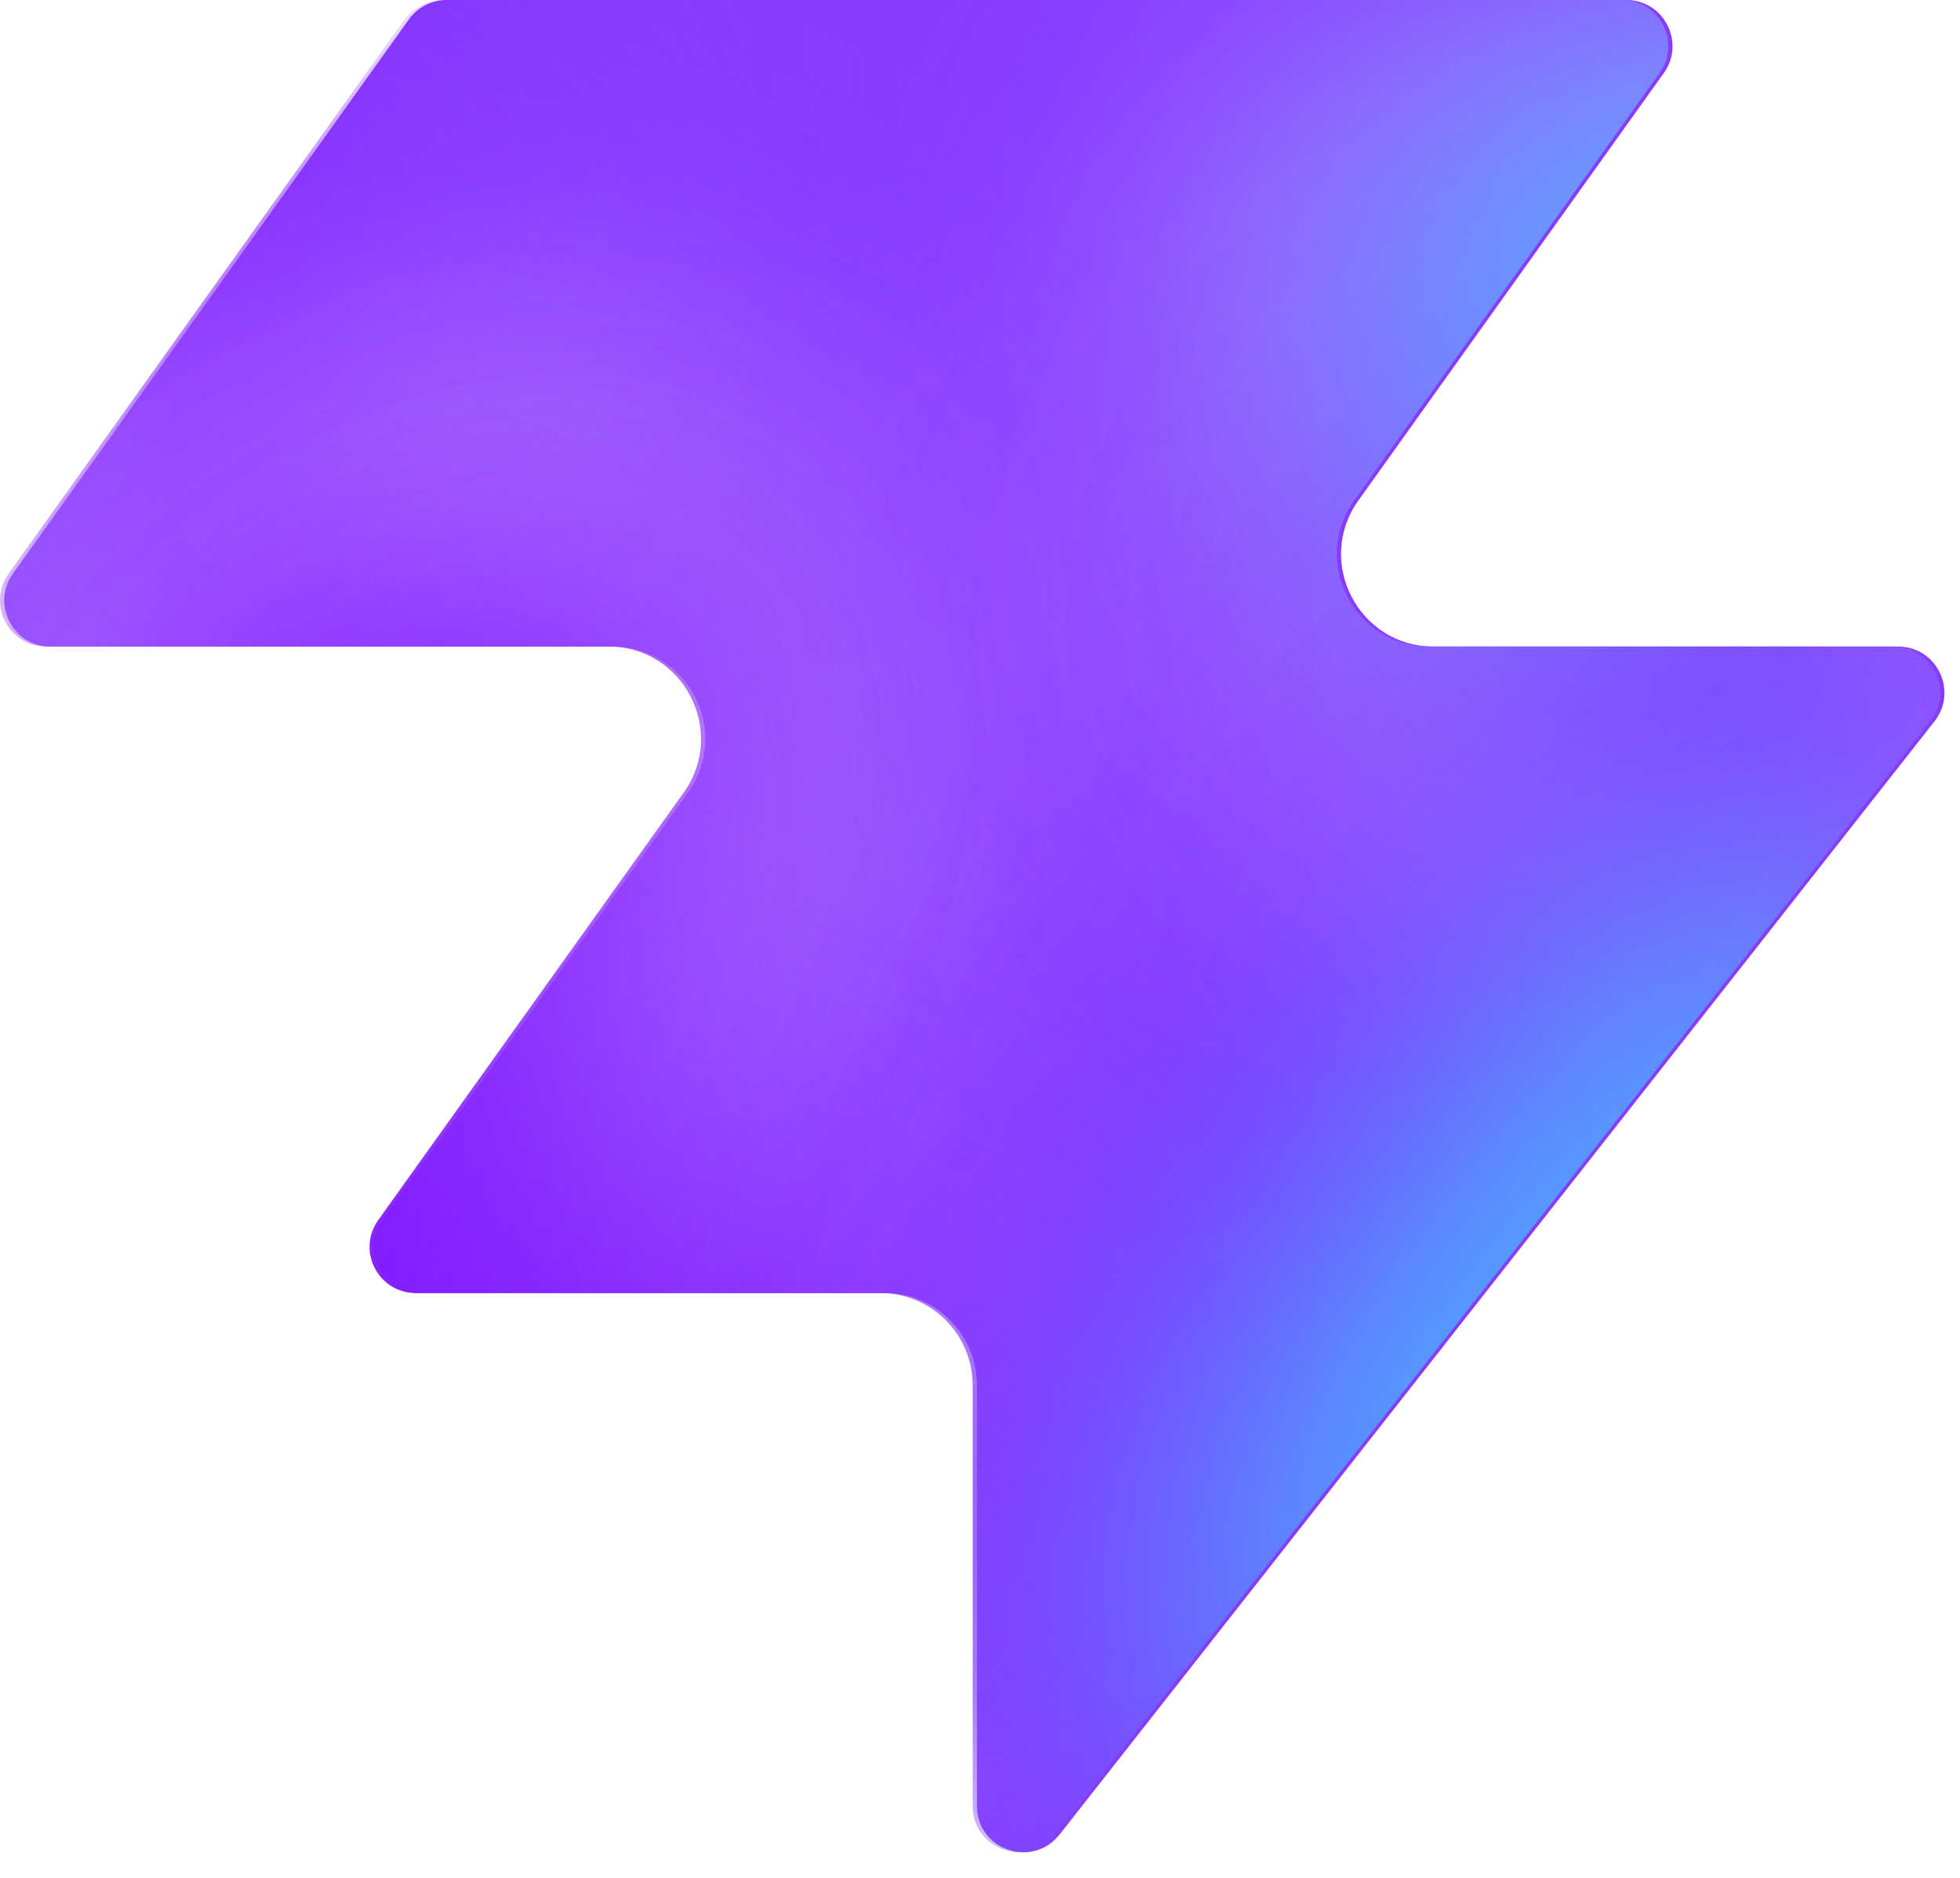
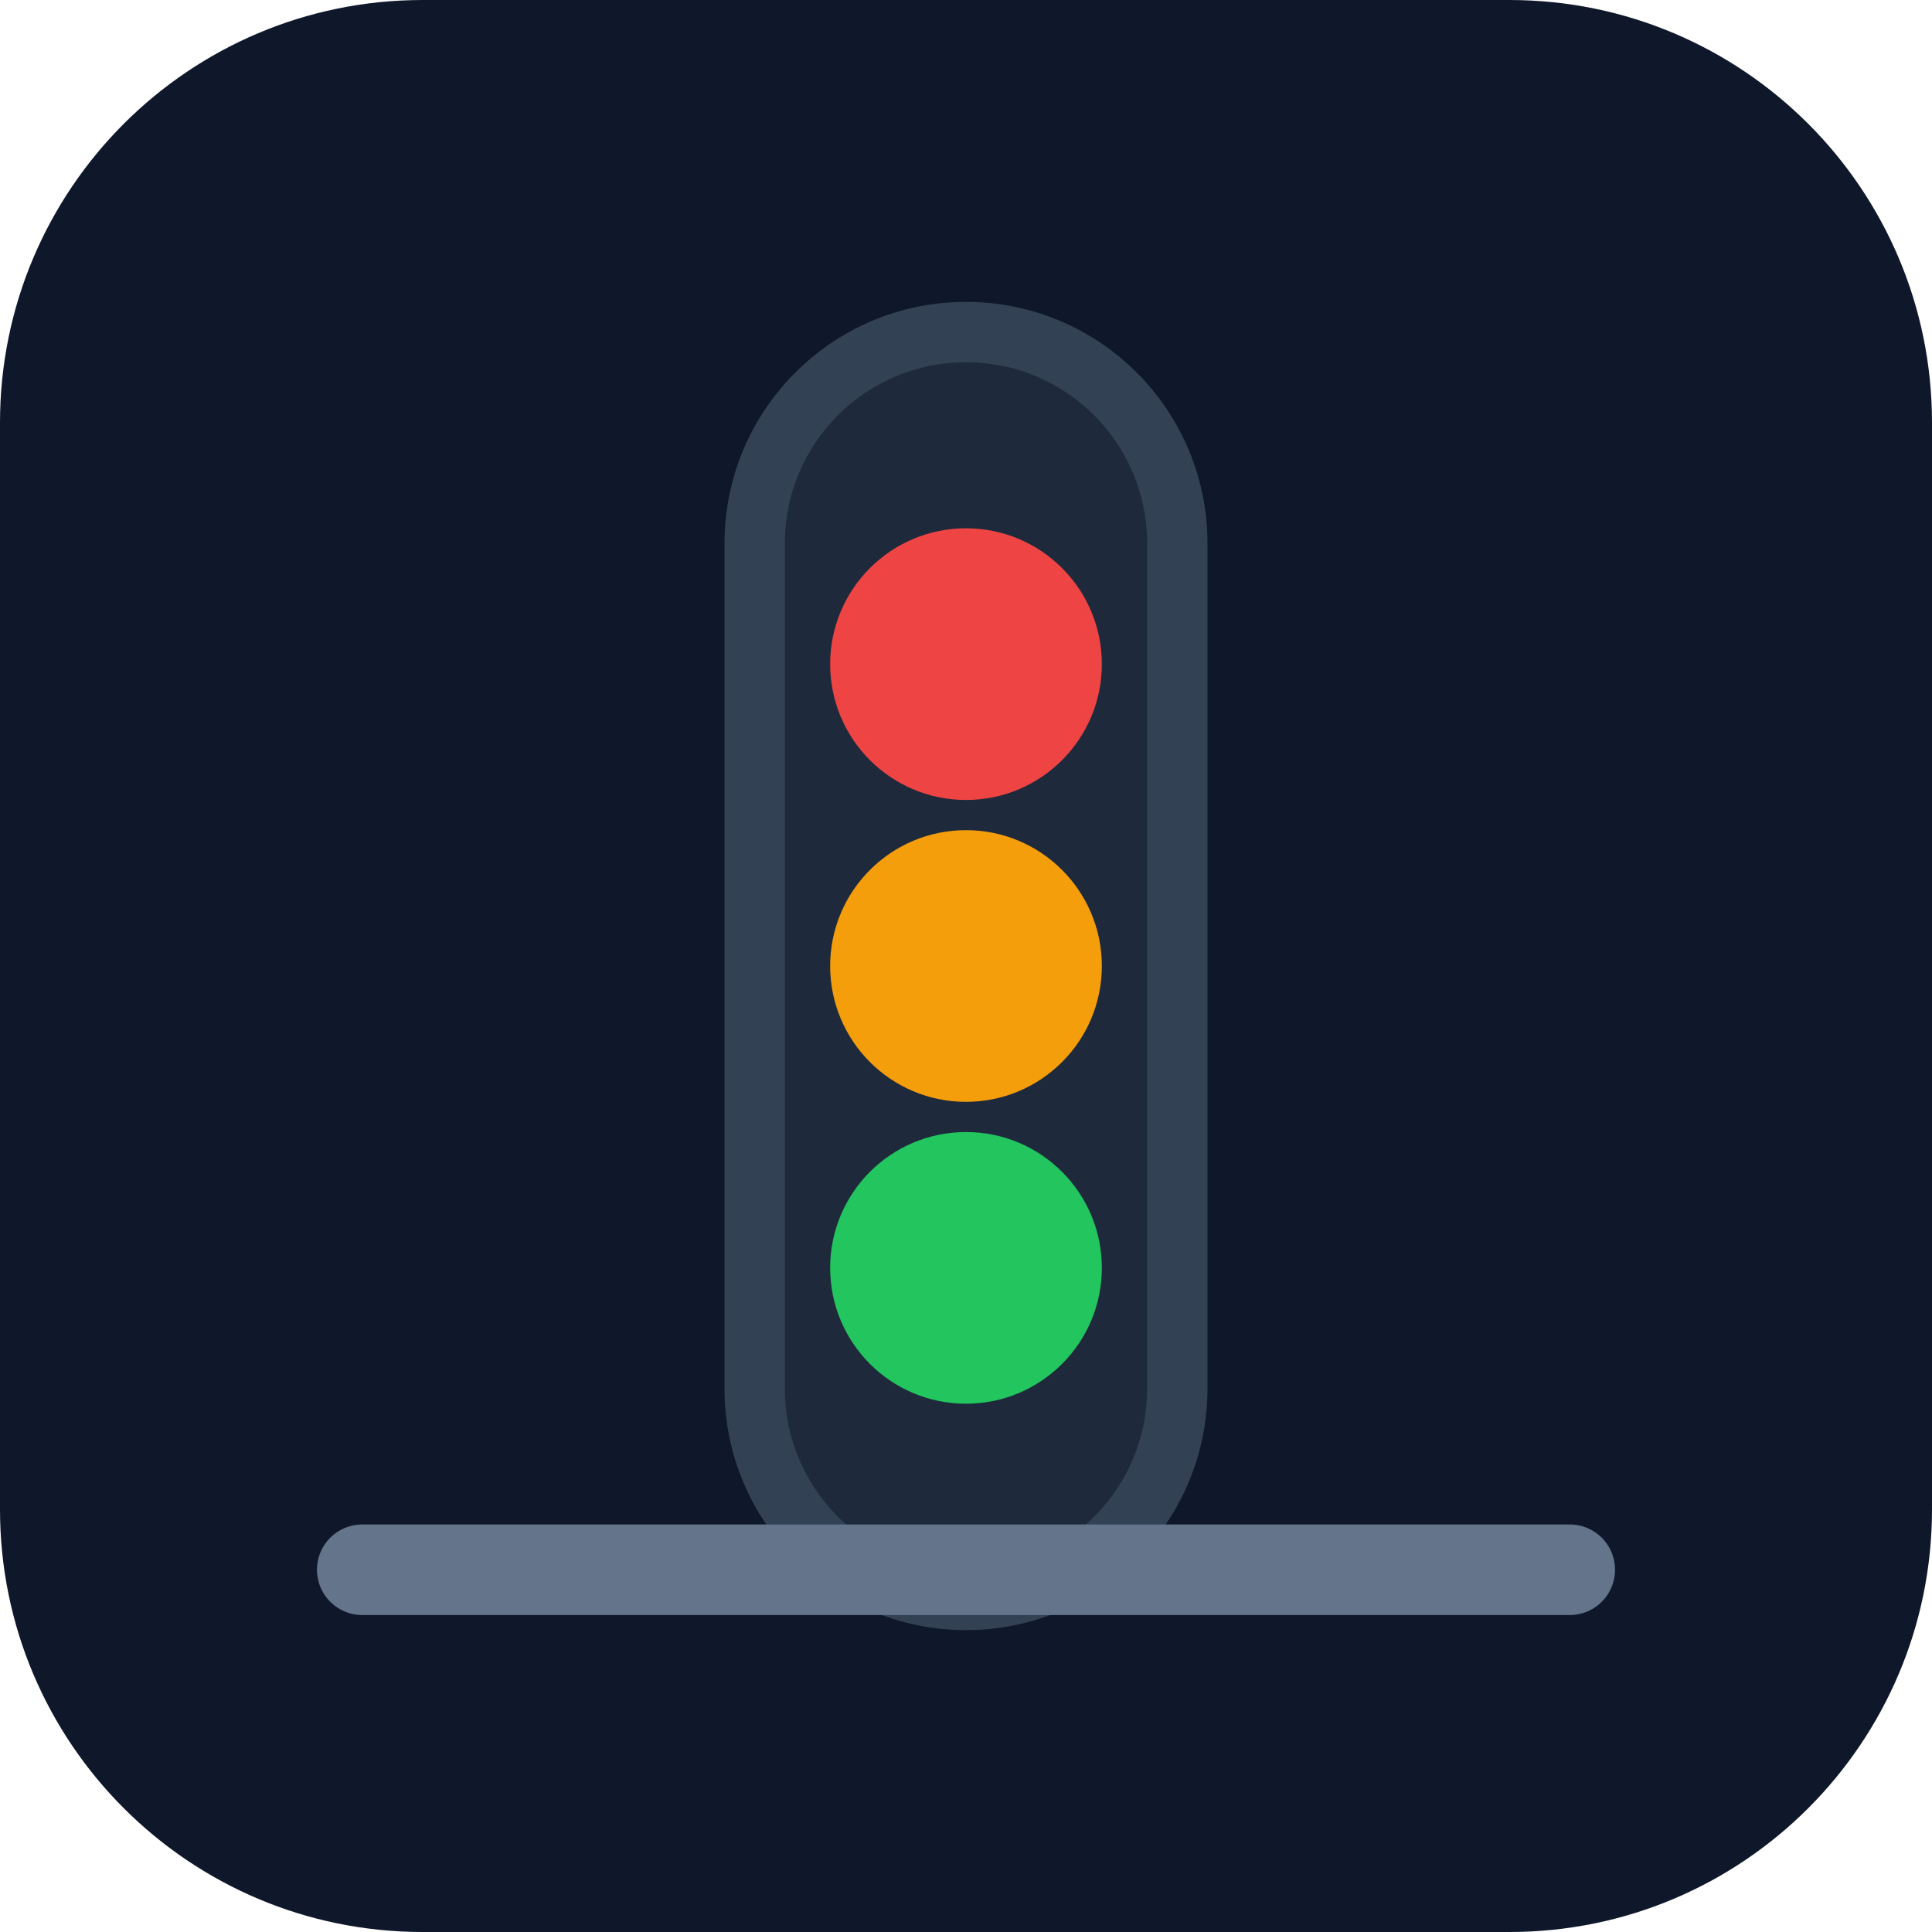
- <svg xmlns="http://www.w3.org/2000/svg" width="48" height="46" fill="none" viewBox="0 0 48 46">
-   <path fill="#863bff" d="M25.946 44.938c-.664.845-2.021.375-2.021-.698V33.937a2.26 2.26 0 0 0-2.262-2.262H10.287c-.92 0-1.456-1.04-.92-1.788l7.48-10.471c1.07-1.497 0-3.578-1.842-3.578H1.237c-.92 0-1.456-1.04-.92-1.788L10.013.474c.214-.297.556-.474.92-.474h28.894c.92 0 1.456 1.04.92 1.788l-7.48 10.471c-1.07 1.498 0 3.579 1.842 3.579h11.377c.943 0 1.473 1.088.89 1.83L25.947 44.94z" style="fill:#863bff;fill:color(display-p3 .525 .23 1);fill-opacity:1" />
-   <mask id="a" width="48" height="46" x="0" y="0" maskUnits="userSpaceOnUse" style="mask-type:alpha">
-     <path fill="#000" d="M25.842 44.938c-.664.844-2.021.375-2.021-.698V33.937a2.26 2.26 0 0 0-2.262-2.262H10.183c-.92 0-1.456-1.04-.92-1.788l7.48-10.471c1.07-1.498 0-3.579-1.842-3.579H1.133c-.92 0-1.456-1.04-.92-1.787L9.91.473c.214-.297.556-.474.92-.474h28.894c.92 0 1.456 1.04.92 1.788l-7.48 10.471c-1.07 1.498 0 3.578 1.842 3.578h11.377c.943 0 1.473 1.088.89 1.832L25.843 44.94z" style="fill:#000;fill-opacity:1" />
-   </mask>
-   <g mask="url(#a)">
-     <g filter="url(#b)">
-       <ellipse cx="5.508" cy="14.704" fill="#ede6ff" rx="5.508" ry="14.704" style="fill:#ede6ff;fill:color(display-p3 .927 .903 1);fill-opacity:1" transform="matrix(.00324 1 1 -.00324 -4.47 31.516)" />
-     </g>
-     <g filter="url(#c)">
-       <ellipse cx="10.399" cy="29.851" fill="#ede6ff" rx="10.399" ry="29.851" style="fill:#ede6ff;fill:color(display-p3 .927 .903 1);fill-opacity:1" transform="matrix(.00324 1 1 -.00324 -39.328 7.883)" />
-     </g>
-     <g filter="url(#d)">
-       <ellipse cx="5.508" cy="30.487" fill="#7e14ff" rx="5.508" ry="30.487" style="fill:#7e14ff;fill:color(display-p3 .492 .077 1);fill-opacity:1" transform="rotate(89.814 -25.913 -14.639)scale(1 -1)" />
-     </g>
-     <g filter="url(#e)">
-       <ellipse cx="5.508" cy="30.599" fill="#7e14ff" rx="5.508" ry="30.599" style="fill:#7e14ff;fill:color(display-p3 .492 .077 1);fill-opacity:1" transform="rotate(89.814 -32.644 -3.334)scale(1 -1)" />
-     </g>
-     <g filter="url(#f)">
-       <ellipse cx="5.508" cy="30.599" fill="#7e14ff" rx="5.508" ry="30.599" style="fill:#7e14ff;fill:color(display-p3 .492 .077 1);fill-opacity:1" transform="matrix(.00324 1 1 -.00324 -34.34 30.47)" />
-     </g>
-     <g filter="url(#g)">
-       <ellipse cx="14.072" cy="22.078" fill="#ede6ff" rx="14.072" ry="22.078" style="fill:#ede6ff;fill:color(display-p3 .927 .903 1);fill-opacity:1" transform="rotate(93.35 24.506 48.493)scale(-1 1)" />
-     </g>
-     <g filter="url(#h)">
-       <ellipse cx="3.47" cy="21.501" fill="#7e14ff" rx="3.47" ry="21.501" style="fill:#7e14ff;fill:color(display-p3 .492 .077 1);fill-opacity:1" transform="rotate(89.009 28.708 47.59)scale(-1 1)" />
-     </g>
-     <g filter="url(#i)">
-       <ellipse cx="3.47" cy="21.501" fill="#7e14ff" rx="3.47" ry="21.501" style="fill:#7e14ff;fill:color(display-p3 .492 .077 1);fill-opacity:1" transform="rotate(89.009 28.708 47.59)scale(-1 1)" />
-     </g>
-     <g filter="url(#j)">
-       <ellipse cx=".387" cy="8.972" fill="#7e14ff" rx="4.407" ry="29.108" style="fill:#7e14ff;fill:color(display-p3 .492 .077 1);fill-opacity:1" transform="rotate(39.51 .387 8.972)" />
-     </g>
-     <g filter="url(#k)">
-       <ellipse cx="47.523" cy="-6.092" fill="#7e14ff" rx="4.407" ry="29.108" style="fill:#7e14ff;fill:color(display-p3 .492 .077 1);fill-opacity:1" transform="rotate(37.892 47.523 -6.092)" />
-     </g>
-     <g filter="url(#l)">
-       <ellipse cx="41.412" cy="6.333" fill="#47bfff" rx="5.971" ry="9.665" style="fill:#47bfff;fill:color(display-p3 .28 .748 1);fill-opacity:1" transform="rotate(37.892 41.412 6.333)" />
-     </g>
-     <g filter="url(#m)">
-       <ellipse cx="-1.879" cy="38.332" fill="#7e14ff" rx="4.407" ry="29.108" style="fill:#7e14ff;fill:color(display-p3 .492 .077 1);fill-opacity:1" transform="rotate(37.892 -1.88 38.332)" />
-     </g>
-     <g filter="url(#n)">
-       <ellipse cx="-1.879" cy="38.332" fill="#7e14ff" rx="4.407" ry="29.108" style="fill:#7e14ff;fill:color(display-p3 .492 .077 1);fill-opacity:1" transform="rotate(37.892 -1.88 38.332)" />
-     </g>
-     <g filter="url(#o)">
-       <ellipse cx="35.651" cy="29.907" fill="#7e14ff" rx="4.407" ry="29.108" style="fill:#7e14ff;fill:color(display-p3 .492 .077 1);fill-opacity:1" transform="rotate(37.892 35.651 29.907)" />
-     </g>
-     <g filter="url(#p)">
-       <ellipse cx="38.418" cy="32.4" fill="#47bfff" rx="5.971" ry="15.297" style="fill:#47bfff;fill:color(display-p3 .28 .748 1);fill-opacity:1" transform="rotate(37.892 38.418 32.4)" />
-     </g>
-   </g>
-   <defs>
-     <filter id="b" width="60.045" height="41.654" x="-19.77" y="16.149" color-interpolation-filters="sRGB" filterUnits="userSpaceOnUse">
-       <feFlood flood-opacity="0" result="BackgroundImageFix" />
-       <feBlend in="SourceGraphic" in2="BackgroundImageFix" result="shape" />
-       <feGaussianBlur result="effect1_foregroundBlur_2002_17158" stdDeviation="7.659" />
-     </filter>
-     <filter id="c" width="90.34" height="51.437" x="-54.613" y="-7.533" color-interpolation-filters="sRGB" filterUnits="userSpaceOnUse">
-       <feFlood flood-opacity="0" result="BackgroundImageFix" />
-       <feBlend in="SourceGraphic" in2="BackgroundImageFix" result="shape" />
-       <feGaussianBlur result="effect1_foregroundBlur_2002_17158" stdDeviation="7.659" />
-     </filter>
-     <filter id="d" width="79.355" height="29.4" x="-49.64" y="2.03" color-interpolation-filters="sRGB" filterUnits="userSpaceOnUse">
-       <feFlood flood-opacity="0" result="BackgroundImageFix" />
-       <feBlend in="SourceGraphic" in2="BackgroundImageFix" result="shape" />
-       <feGaussianBlur result="effect1_foregroundBlur_2002_17158" stdDeviation="4.596" />
-     </filter>
-     <filter id="e" width="79.579" height="29.4" x="-45.045" y="20.029" color-interpolation-filters="sRGB" filterUnits="userSpaceOnUse">
-       <feFlood flood-opacity="0" result="BackgroundImageFix" />
-       <feBlend in="SourceGraphic" in2="BackgroundImageFix" result="shape" />
-       <feGaussianBlur result="effect1_foregroundBlur_2002_17158" stdDeviation="4.596" />
-     </filter>
-     <filter id="f" width="79.579" height="29.4" x="-43.513" y="21.178" color-interpolation-filters="sRGB" filterUnits="userSpaceOnUse">
-       <feFlood flood-opacity="0" result="BackgroundImageFix" />
-       <feBlend in="SourceGraphic" in2="BackgroundImageFix" result="shape" />
-       <feGaussianBlur result="effect1_foregroundBlur_2002_17158" stdDeviation="4.596" />
-     </filter>
-     <filter id="g" width="74.749" height="58.852" x="15.756" y="-17.901" color-interpolation-filters="sRGB" filterUnits="userSpaceOnUse">
-       <feFlood flood-opacity="0" result="BackgroundImageFix" />
-       <feBlend in="SourceGraphic" in2="BackgroundImageFix" result="shape" />
-       <feGaussianBlur result="effect1_foregroundBlur_2002_17158" stdDeviation="7.659" />
-     </filter>
-     <filter id="h" width="61.377" height="25.362" x="23.548" y="2.284" color-interpolation-filters="sRGB" filterUnits="userSpaceOnUse">
-       <feFlood flood-opacity="0" result="BackgroundImageFix" />
-       <feBlend in="SourceGraphic" in2="BackgroundImageFix" result="shape" />
-       <feGaussianBlur result="effect1_foregroundBlur_2002_17158" stdDeviation="4.596" />
-     </filter>
-     <filter id="i" width="61.377" height="25.362" x="23.548" y="2.284" color-interpolation-filters="sRGB" filterUnits="userSpaceOnUse">
-       <feFlood flood-opacity="0" result="BackgroundImageFix" />
-       <feBlend in="SourceGraphic" in2="BackgroundImageFix" result="shape" />
-       <feGaussianBlur result="effect1_foregroundBlur_2002_17158" stdDeviation="4.596" />
-     </filter>
-     <filter id="j" width="56.045" height="63.649" x="-27.636" y="-22.853" color-interpolation-filters="sRGB" filterUnits="userSpaceOnUse">
-       <feFlood flood-opacity="0" result="BackgroundImageFix" />
-       <feBlend in="SourceGraphic" in2="BackgroundImageFix" result="shape" />
-       <feGaussianBlur result="effect1_foregroundBlur_2002_17158" stdDeviation="4.596" />
-     </filter>
-     <filter id="k" width="54.814" height="64.646" x="20.116" y="-38.415" color-interpolation-filters="sRGB" filterUnits="userSpaceOnUse">
-       <feFlood flood-opacity="0" result="BackgroundImageFix" />
-       <feBlend in="SourceGraphic" in2="BackgroundImageFix" result="shape" />
-       <feGaussianBlur result="effect1_foregroundBlur_2002_17158" stdDeviation="4.596" />
-     </filter>
-     <filter id="l" width="33.541" height="35.313" x="24.641" y="-11.323" color-interpolation-filters="sRGB" filterUnits="userSpaceOnUse">
-       <feFlood flood-opacity="0" result="BackgroundImageFix" />
-       <feBlend in="SourceGraphic" in2="BackgroundImageFix" result="shape" />
-       <feGaussianBlur result="effect1_foregroundBlur_2002_17158" stdDeviation="4.596" />
-     </filter>
-     <filter id="m" width="54.814" height="64.646" x="-29.286" y="6.009" color-interpolation-filters="sRGB" filterUnits="userSpaceOnUse">
-       <feFlood flood-opacity="0" result="BackgroundImageFix" />
-       <feBlend in="SourceGraphic" in2="BackgroundImageFix" result="shape" />
-       <feGaussianBlur result="effect1_foregroundBlur_2002_17158" stdDeviation="4.596" />
-     </filter>
-     <filter id="n" width="54.814" height="64.646" x="-29.286" y="6.009" color-interpolation-filters="sRGB" filterUnits="userSpaceOnUse">
-       <feFlood flood-opacity="0" result="BackgroundImageFix" />
-       <feBlend in="SourceGraphic" in2="BackgroundImageFix" result="shape" />
-       <feGaussianBlur result="effect1_foregroundBlur_2002_17158" stdDeviation="4.596" />
-     </filter>
-     <filter id="o" width="54.814" height="64.646" x="8.244" y="-2.416" color-interpolation-filters="sRGB" filterUnits="userSpaceOnUse">
-       <feFlood flood-opacity="0" result="BackgroundImageFix" />
-       <feBlend in="SourceGraphic" in2="BackgroundImageFix" result="shape" />
-       <feGaussianBlur result="effect1_foregroundBlur_2002_17158" stdDeviation="4.596" />
-     </filter>
-     <filter id="p" width="39.409" height="43.623" x="18.713" y="10.588" color-interpolation-filters="sRGB" filterUnits="userSpaceOnUse">
-       <feFlood flood-opacity="0" result="BackgroundImageFix" />
-       <feBlend in="SourceGraphic" in2="BackgroundImageFix" result="shape" />
-       <feGaussianBlur result="effect1_foregroundBlur_2002_17158" stdDeviation="4.596" />
-     </filter>
-   </defs>
+ <svg xmlns="http://www.w3.org/2000/svg" viewBox="0 0 64 64" role="img" aria-label="Seveso PL Monitor">
+   <rect width="64" height="64" rx="14" fill="#0f172a" />
+   <rect x="25" y="11" width="14" height="42" rx="7" fill="#1e293b" stroke="#334155" stroke-width="2" />
+   <circle cx="32" cy="22" r="4.5" fill="#ef4444" />
+   <circle cx="32" cy="32" r="4.5" fill="#f59e0b" />
+   <circle cx="32" cy="42" r="4.5" fill="#22c55e" />
+   <path d="M12 52h40" stroke="#64748b" stroke-width="3" stroke-linecap="round" />
</svg>
